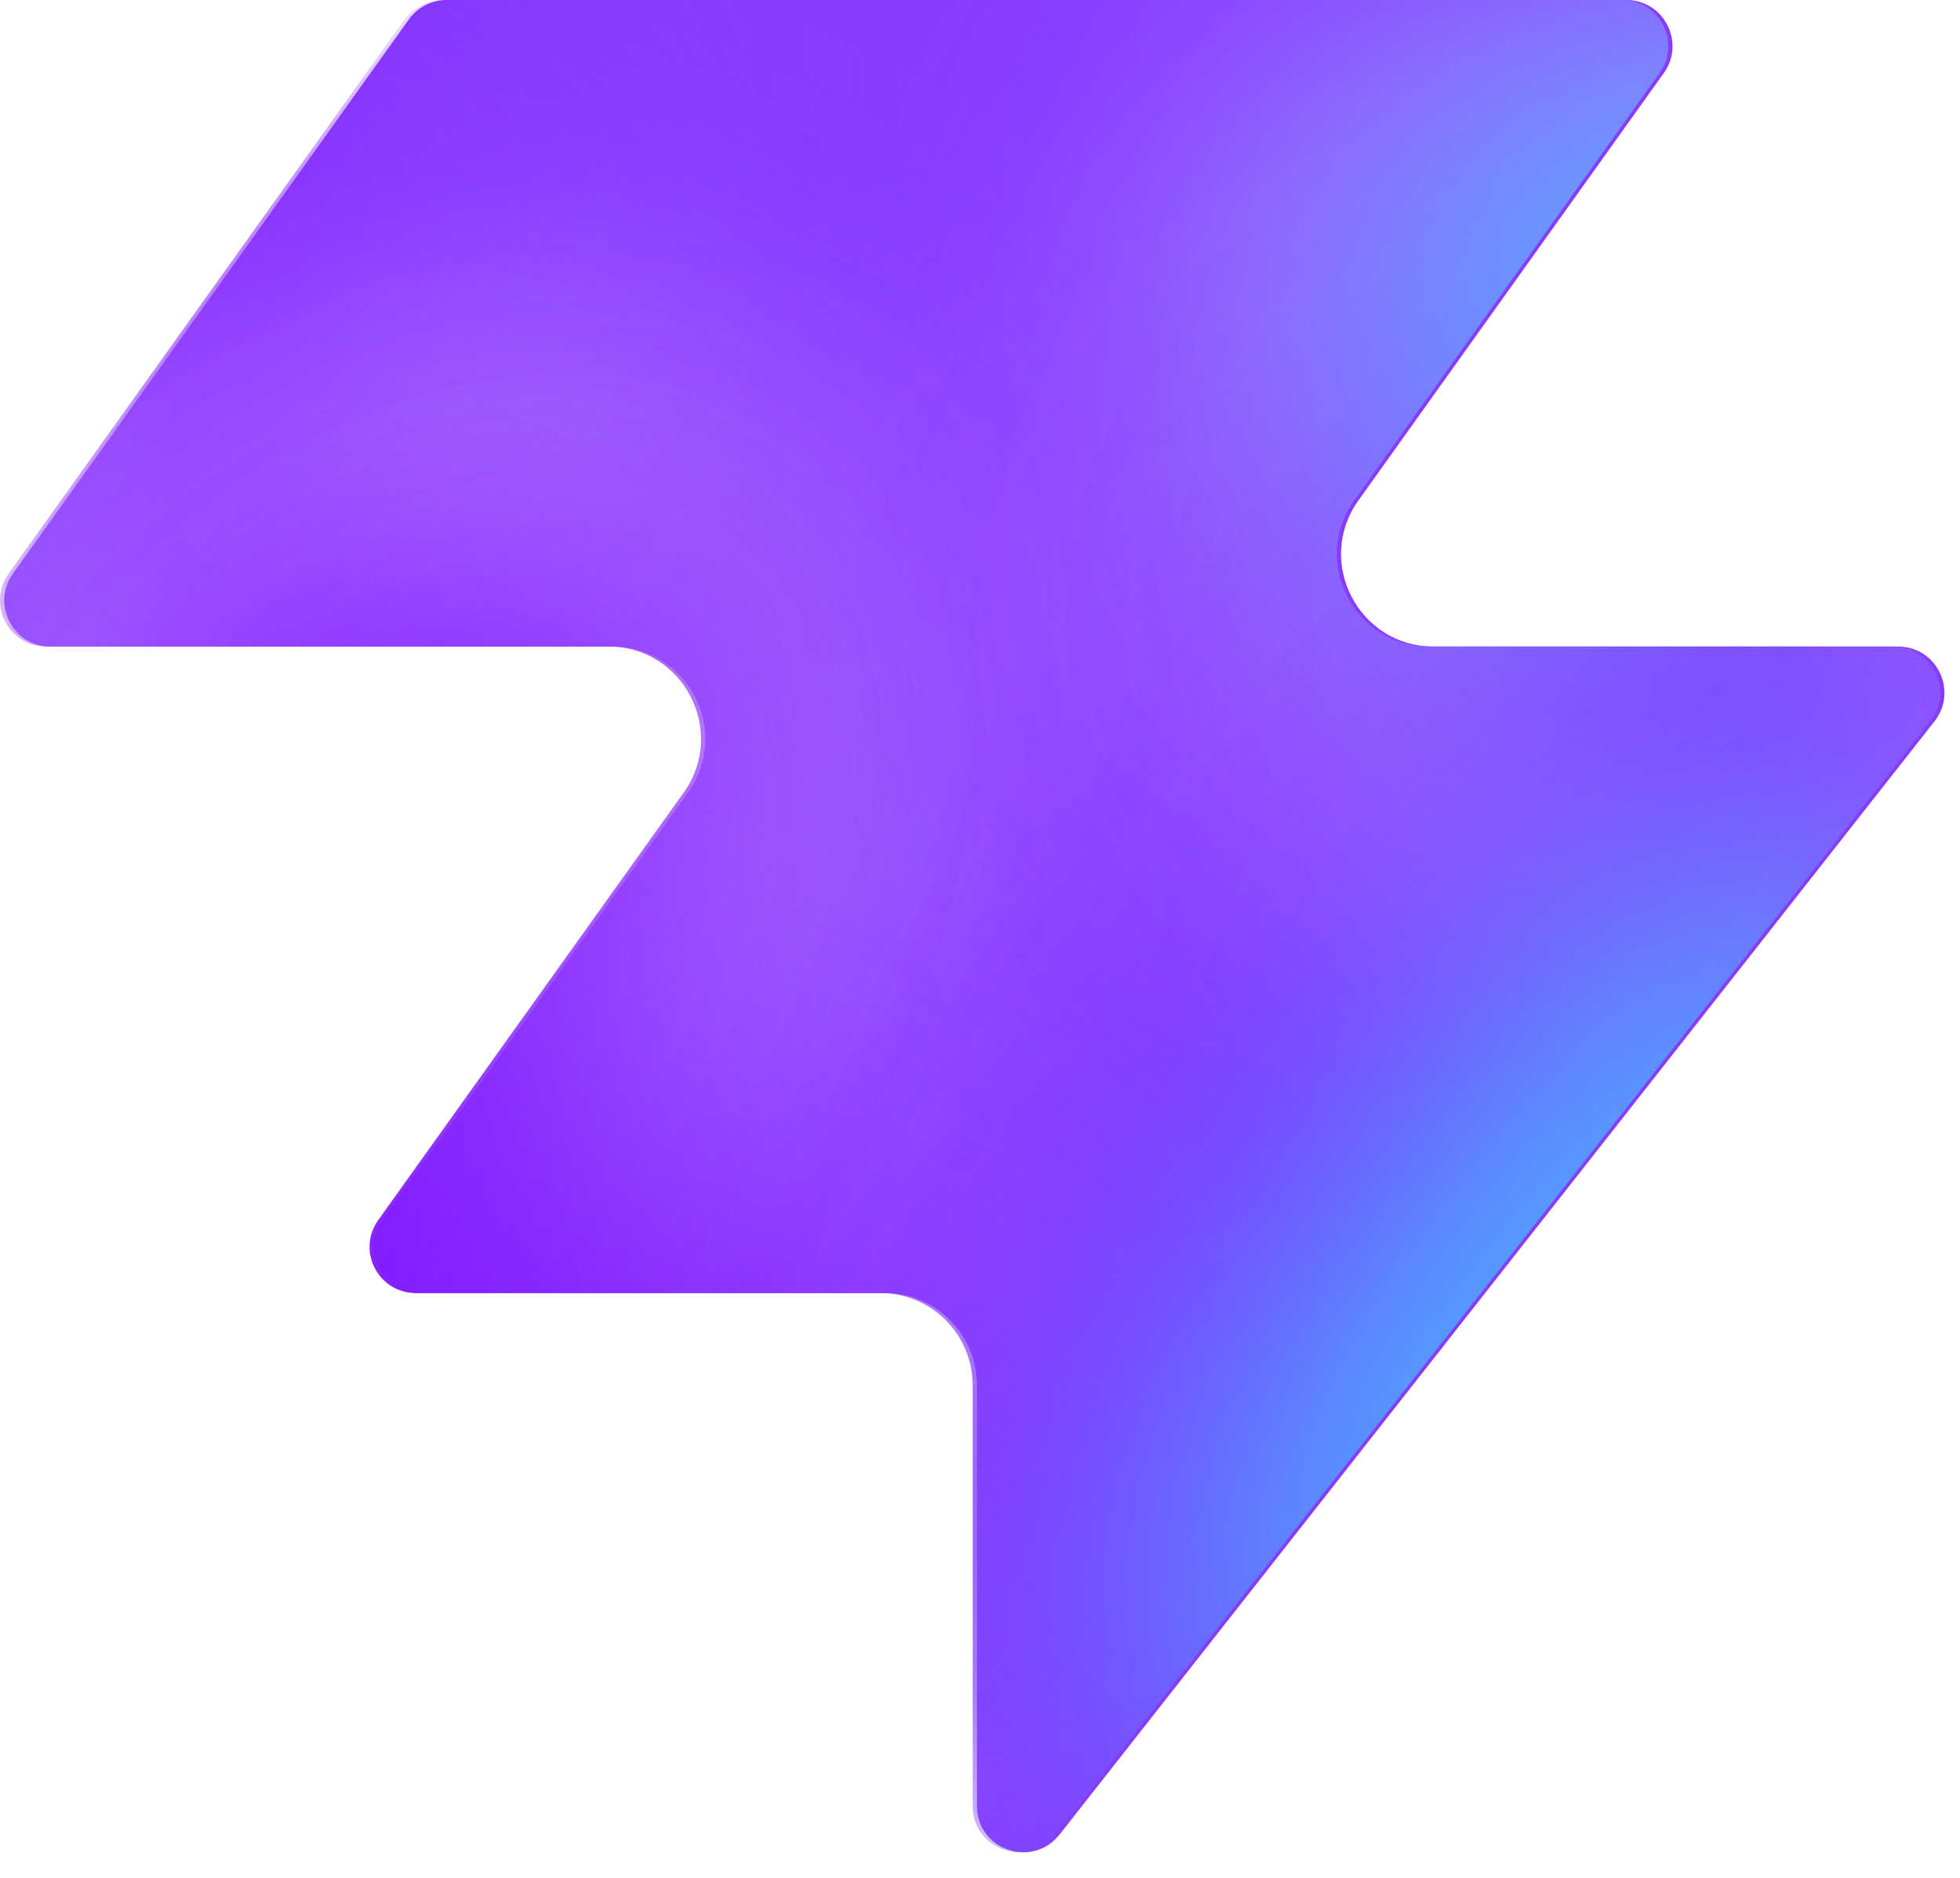
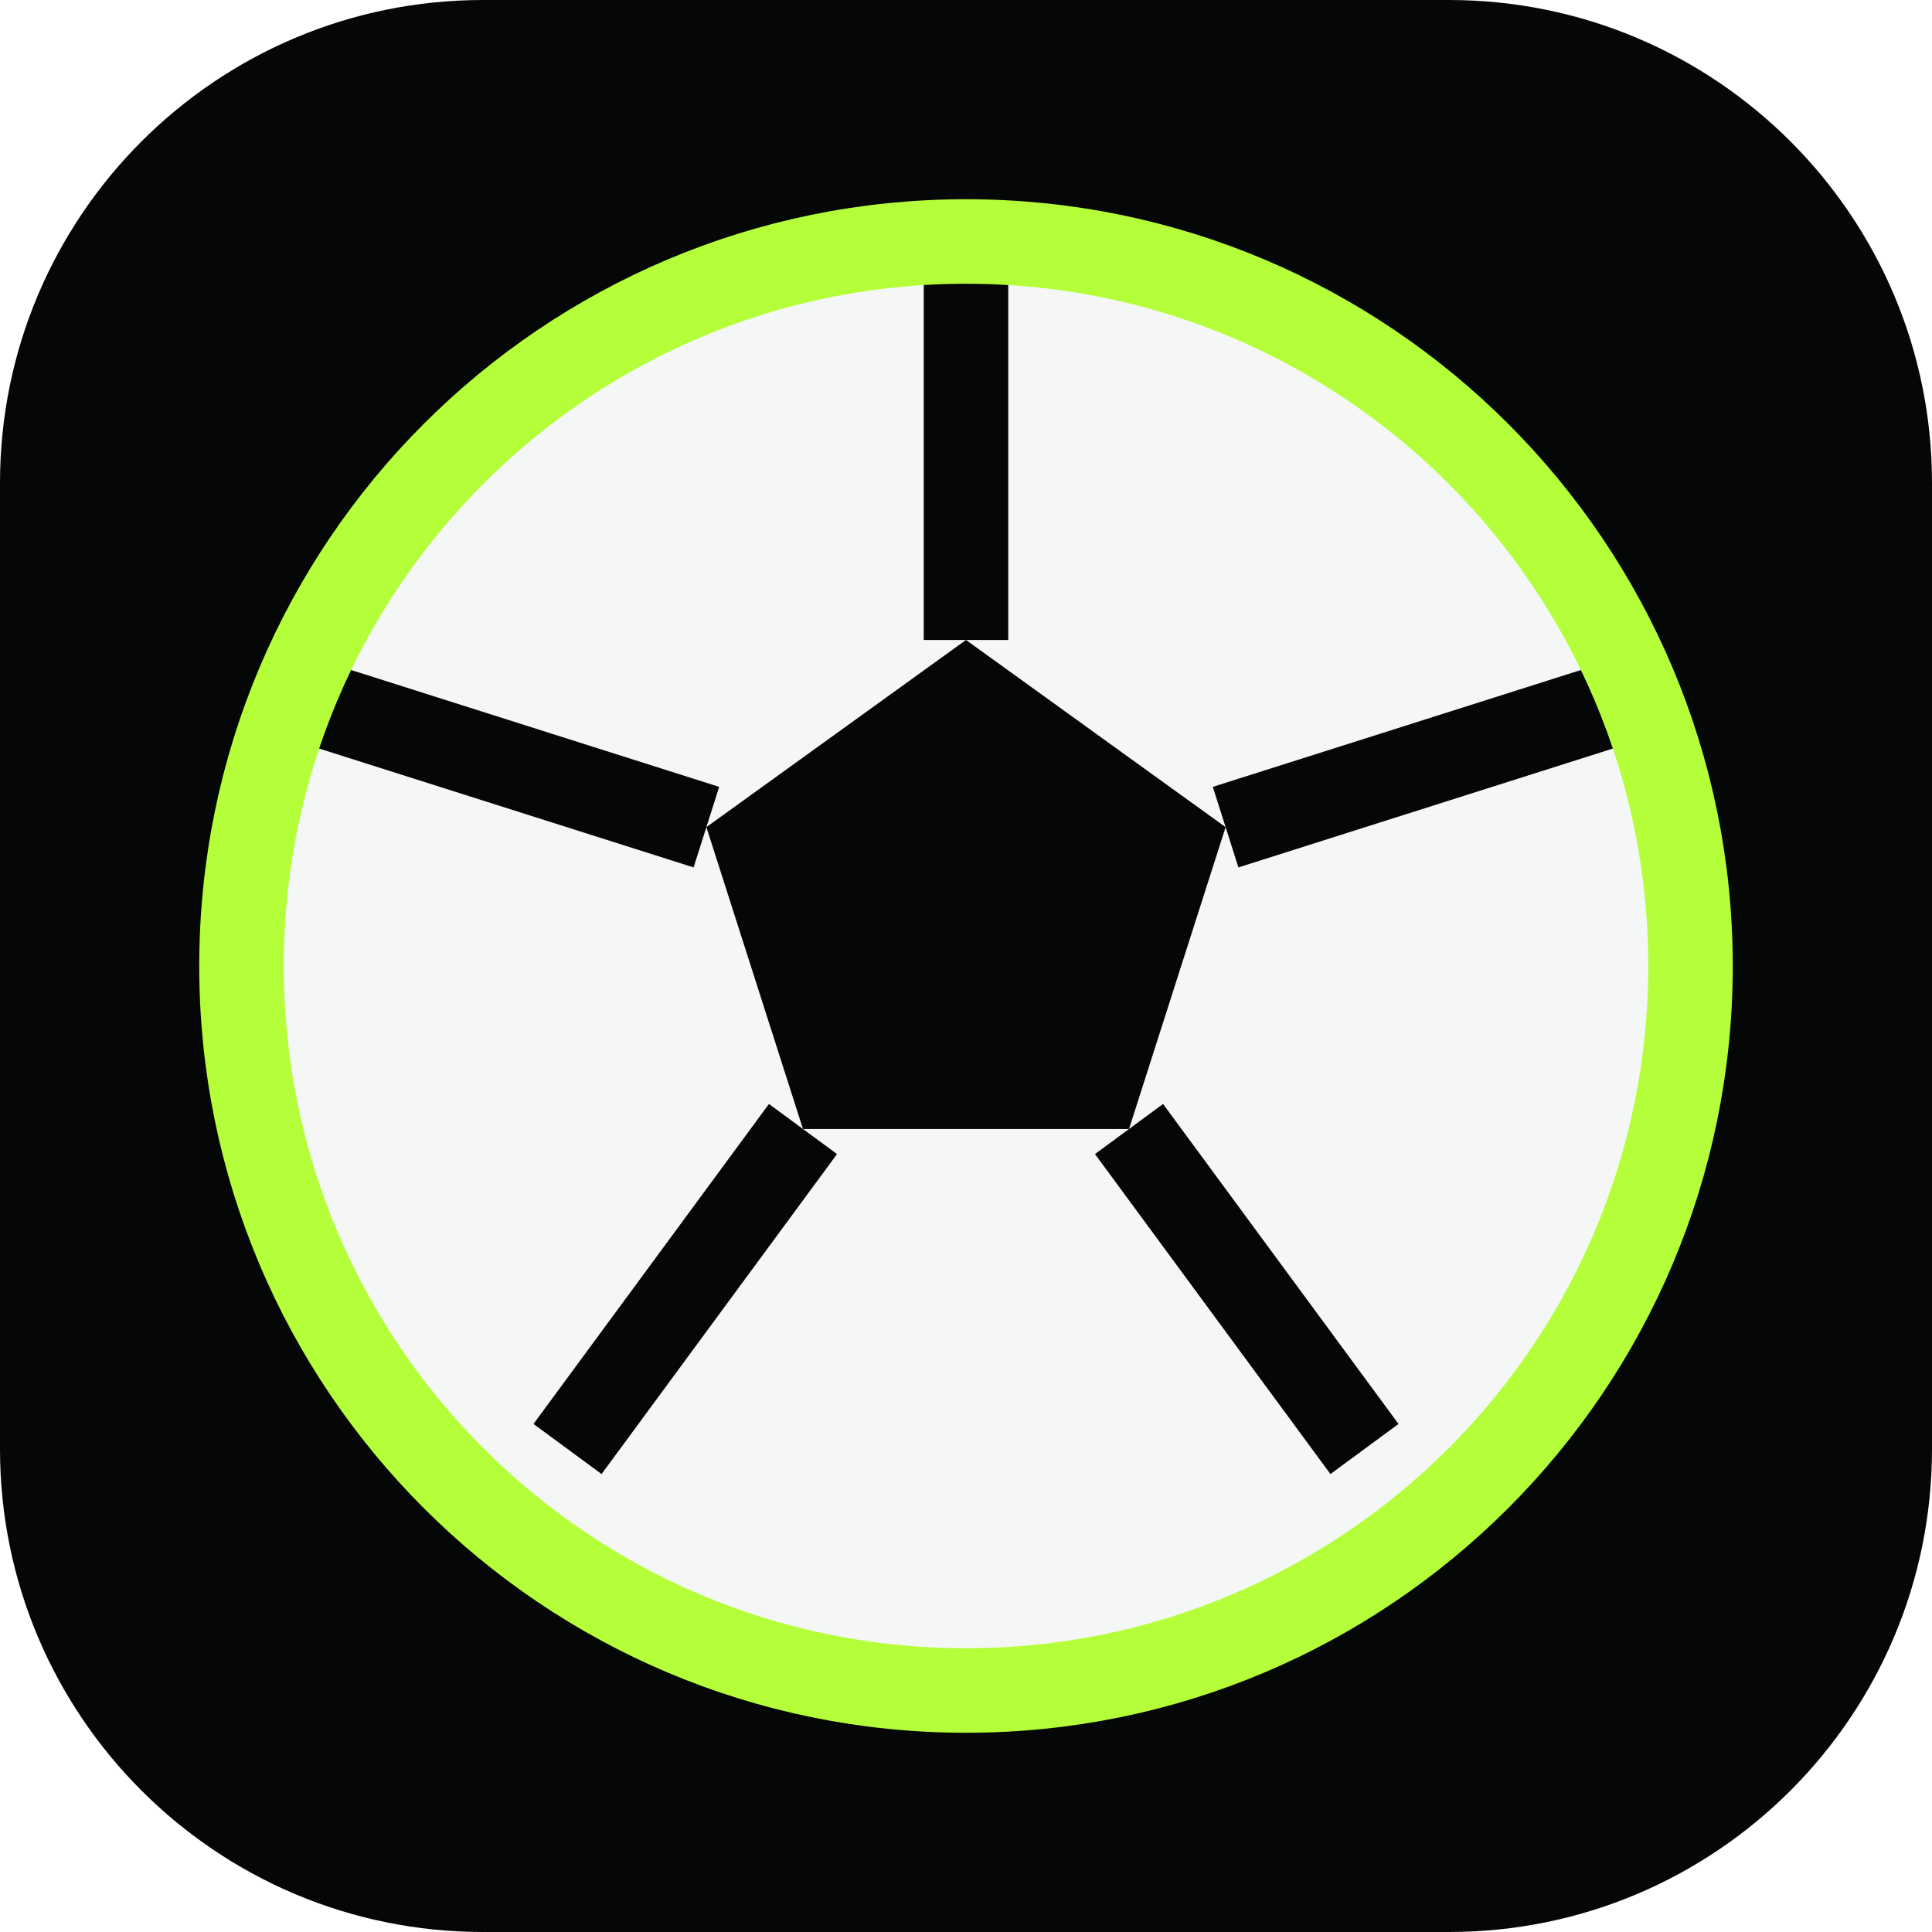
- <svg xmlns="http://www.w3.org/2000/svg" width="48" height="46" fill="none" viewBox="0 0 48 46">
-   <path fill="#863bff" d="M25.946 44.938c-.664.845-2.021.375-2.021-.698V33.937a2.26 2.26 0 0 0-2.262-2.262H10.287c-.92 0-1.456-1.04-.92-1.788l7.48-10.471c1.07-1.497 0-3.578-1.842-3.578H1.237c-.92 0-1.456-1.04-.92-1.788L10.013.474c.214-.297.556-.474.92-.474h28.894c.92 0 1.456 1.04.92 1.788l-7.48 10.471c-1.07 1.498 0 3.579 1.842 3.579h11.377c.943 0 1.473 1.088.89 1.83L25.947 44.94z" style="fill:#863bff;fill:color(display-p3 .525 .23 1);fill-opacity:1" />
-   <mask id="a" width="48" height="46" x="0" y="0" maskUnits="userSpaceOnUse" style="mask-type:alpha">
-     <path fill="#000" d="M25.842 44.938c-.664.844-2.021.375-2.021-.698V33.937a2.26 2.26 0 0 0-2.262-2.262H10.183c-.92 0-1.456-1.04-.92-1.788l7.48-10.471c1.07-1.498 0-3.579-1.842-3.579H1.133c-.92 0-1.456-1.04-.92-1.787L9.91.473c.214-.297.556-.474.92-.474h28.894c.92 0 1.456 1.04.92 1.788l-7.48 10.471c-1.07 1.498 0 3.578 1.842 3.578h11.377c.943 0 1.473 1.088.89 1.832L25.843 44.94z" style="fill:#000;fill-opacity:1" />
-   </mask>
-   <g mask="url(#a)">
-     <g filter="url(#b)">
-       <ellipse cx="5.508" cy="14.704" fill="#ede6ff" rx="5.508" ry="14.704" style="fill:#ede6ff;fill:color(display-p3 .927 .903 1);fill-opacity:1" transform="matrix(.00324 1 1 -.00324 -4.47 31.516)" />
-     </g>
-     <g filter="url(#c)">
-       <ellipse cx="10.399" cy="29.851" fill="#ede6ff" rx="10.399" ry="29.851" style="fill:#ede6ff;fill:color(display-p3 .927 .903 1);fill-opacity:1" transform="matrix(.00324 1 1 -.00324 -39.328 7.883)" />
-     </g>
-     <g filter="url(#d)">
-       <ellipse cx="5.508" cy="30.487" fill="#7e14ff" rx="5.508" ry="30.487" style="fill:#7e14ff;fill:color(display-p3 .492 .077 1);fill-opacity:1" transform="rotate(89.814 -25.913 -14.639)scale(1 -1)" />
-     </g>
-     <g filter="url(#e)">
-       <ellipse cx="5.508" cy="30.599" fill="#7e14ff" rx="5.508" ry="30.599" style="fill:#7e14ff;fill:color(display-p3 .492 .077 1);fill-opacity:1" transform="rotate(89.814 -32.644 -3.334)scale(1 -1)" />
-     </g>
-     <g filter="url(#f)">
-       <ellipse cx="5.508" cy="30.599" fill="#7e14ff" rx="5.508" ry="30.599" style="fill:#7e14ff;fill:color(display-p3 .492 .077 1);fill-opacity:1" transform="matrix(.00324 1 1 -.00324 -34.34 30.47)" />
-     </g>
-     <g filter="url(#g)">
-       <ellipse cx="14.072" cy="22.078" fill="#ede6ff" rx="14.072" ry="22.078" style="fill:#ede6ff;fill:color(display-p3 .927 .903 1);fill-opacity:1" transform="rotate(93.35 24.506 48.493)scale(-1 1)" />
-     </g>
-     <g filter="url(#h)">
-       <ellipse cx="3.47" cy="21.501" fill="#7e14ff" rx="3.47" ry="21.501" style="fill:#7e14ff;fill:color(display-p3 .492 .077 1);fill-opacity:1" transform="rotate(89.009 28.708 47.59)scale(-1 1)" />
-     </g>
-     <g filter="url(#i)">
-       <ellipse cx="3.47" cy="21.501" fill="#7e14ff" rx="3.47" ry="21.501" style="fill:#7e14ff;fill:color(display-p3 .492 .077 1);fill-opacity:1" transform="rotate(89.009 28.708 47.59)scale(-1 1)" />
-     </g>
-     <g filter="url(#j)">
-       <ellipse cx=".387" cy="8.972" fill="#7e14ff" rx="4.407" ry="29.108" style="fill:#7e14ff;fill:color(display-p3 .492 .077 1);fill-opacity:1" transform="rotate(39.51 .387 8.972)" />
-     </g>
-     <g filter="url(#k)">
-       <ellipse cx="47.523" cy="-6.092" fill="#7e14ff" rx="4.407" ry="29.108" style="fill:#7e14ff;fill:color(display-p3 .492 .077 1);fill-opacity:1" transform="rotate(37.892 47.523 -6.092)" />
-     </g>
-     <g filter="url(#l)">
-       <ellipse cx="41.412" cy="6.333" fill="#47bfff" rx="5.971" ry="9.665" style="fill:#47bfff;fill:color(display-p3 .28 .748 1);fill-opacity:1" transform="rotate(37.892 41.412 6.333)" />
-     </g>
-     <g filter="url(#m)">
-       <ellipse cx="-1.879" cy="38.332" fill="#7e14ff" rx="4.407" ry="29.108" style="fill:#7e14ff;fill:color(display-p3 .492 .077 1);fill-opacity:1" transform="rotate(37.892 -1.88 38.332)" />
-     </g>
-     <g filter="url(#n)">
-       <ellipse cx="-1.879" cy="38.332" fill="#7e14ff" rx="4.407" ry="29.108" style="fill:#7e14ff;fill:color(display-p3 .492 .077 1);fill-opacity:1" transform="rotate(37.892 -1.88 38.332)" />
-     </g>
-     <g filter="url(#o)">
-       <ellipse cx="35.651" cy="29.907" fill="#7e14ff" rx="4.407" ry="29.108" style="fill:#7e14ff;fill:color(display-p3 .492 .077 1);fill-opacity:1" transform="rotate(37.892 35.651 29.907)" />
-     </g>
-     <g filter="url(#p)">
-       <ellipse cx="38.418" cy="32.4" fill="#47bfff" rx="5.971" ry="15.297" style="fill:#47bfff;fill:color(display-p3 .28 .748 1);fill-opacity:1" transform="rotate(37.892 38.418 32.4)" />
-     </g>
-   </g>
-   <defs>
-     <filter id="b" width="60.045" height="41.654" x="-19.77" y="16.149" color-interpolation-filters="sRGB" filterUnits="userSpaceOnUse">
-       <feFlood flood-opacity="0" result="BackgroundImageFix" />
-       <feBlend in="SourceGraphic" in2="BackgroundImageFix" result="shape" />
-       <feGaussianBlur result="effect1_foregroundBlur_2002_17158" stdDeviation="7.659" />
-     </filter>
-     <filter id="c" width="90.34" height="51.437" x="-54.613" y="-7.533" color-interpolation-filters="sRGB" filterUnits="userSpaceOnUse">
-       <feFlood flood-opacity="0" result="BackgroundImageFix" />
-       <feBlend in="SourceGraphic" in2="BackgroundImageFix" result="shape" />
-       <feGaussianBlur result="effect1_foregroundBlur_2002_17158" stdDeviation="7.659" />
-     </filter>
-     <filter id="d" width="79.355" height="29.4" x="-49.64" y="2.03" color-interpolation-filters="sRGB" filterUnits="userSpaceOnUse">
-       <feFlood flood-opacity="0" result="BackgroundImageFix" />
-       <feBlend in="SourceGraphic" in2="BackgroundImageFix" result="shape" />
-       <feGaussianBlur result="effect1_foregroundBlur_2002_17158" stdDeviation="4.596" />
-     </filter>
-     <filter id="e" width="79.579" height="29.4" x="-45.045" y="20.029" color-interpolation-filters="sRGB" filterUnits="userSpaceOnUse">
-       <feFlood flood-opacity="0" result="BackgroundImageFix" />
-       <feBlend in="SourceGraphic" in2="BackgroundImageFix" result="shape" />
-       <feGaussianBlur result="effect1_foregroundBlur_2002_17158" stdDeviation="4.596" />
-     </filter>
-     <filter id="f" width="79.579" height="29.4" x="-43.513" y="21.178" color-interpolation-filters="sRGB" filterUnits="userSpaceOnUse">
-       <feFlood flood-opacity="0" result="BackgroundImageFix" />
-       <feBlend in="SourceGraphic" in2="BackgroundImageFix" result="shape" />
-       <feGaussianBlur result="effect1_foregroundBlur_2002_17158" stdDeviation="4.596" />
-     </filter>
-     <filter id="g" width="74.749" height="58.852" x="15.756" y="-17.901" color-interpolation-filters="sRGB" filterUnits="userSpaceOnUse">
-       <feFlood flood-opacity="0" result="BackgroundImageFix" />
-       <feBlend in="SourceGraphic" in2="BackgroundImageFix" result="shape" />
-       <feGaussianBlur result="effect1_foregroundBlur_2002_17158" stdDeviation="7.659" />
-     </filter>
-     <filter id="h" width="61.377" height="25.362" x="23.548" y="2.284" color-interpolation-filters="sRGB" filterUnits="userSpaceOnUse">
-       <feFlood flood-opacity="0" result="BackgroundImageFix" />
-       <feBlend in="SourceGraphic" in2="BackgroundImageFix" result="shape" />
-       <feGaussianBlur result="effect1_foregroundBlur_2002_17158" stdDeviation="4.596" />
-     </filter>
-     <filter id="i" width="61.377" height="25.362" x="23.548" y="2.284" color-interpolation-filters="sRGB" filterUnits="userSpaceOnUse">
-       <feFlood flood-opacity="0" result="BackgroundImageFix" />
-       <feBlend in="SourceGraphic" in2="BackgroundImageFix" result="shape" />
-       <feGaussianBlur result="effect1_foregroundBlur_2002_17158" stdDeviation="4.596" />
-     </filter>
-     <filter id="j" width="56.045" height="63.649" x="-27.636" y="-22.853" color-interpolation-filters="sRGB" filterUnits="userSpaceOnUse">
-       <feFlood flood-opacity="0" result="BackgroundImageFix" />
-       <feBlend in="SourceGraphic" in2="BackgroundImageFix" result="shape" />
-       <feGaussianBlur result="effect1_foregroundBlur_2002_17158" stdDeviation="4.596" />
-     </filter>
-     <filter id="k" width="54.814" height="64.646" x="20.116" y="-38.415" color-interpolation-filters="sRGB" filterUnits="userSpaceOnUse">
-       <feFlood flood-opacity="0" result="BackgroundImageFix" />
-       <feBlend in="SourceGraphic" in2="BackgroundImageFix" result="shape" />
-       <feGaussianBlur result="effect1_foregroundBlur_2002_17158" stdDeviation="4.596" />
-     </filter>
-     <filter id="l" width="33.541" height="35.313" x="24.641" y="-11.323" color-interpolation-filters="sRGB" filterUnits="userSpaceOnUse">
-       <feFlood flood-opacity="0" result="BackgroundImageFix" />
-       <feBlend in="SourceGraphic" in2="BackgroundImageFix" result="shape" />
-       <feGaussianBlur result="effect1_foregroundBlur_2002_17158" stdDeviation="4.596" />
-     </filter>
-     <filter id="m" width="54.814" height="64.646" x="-29.286" y="6.009" color-interpolation-filters="sRGB" filterUnits="userSpaceOnUse">
-       <feFlood flood-opacity="0" result="BackgroundImageFix" />
-       <feBlend in="SourceGraphic" in2="BackgroundImageFix" result="shape" />
-       <feGaussianBlur result="effect1_foregroundBlur_2002_17158" stdDeviation="4.596" />
-     </filter>
-     <filter id="n" width="54.814" height="64.646" x="-29.286" y="6.009" color-interpolation-filters="sRGB" filterUnits="userSpaceOnUse">
-       <feFlood flood-opacity="0" result="BackgroundImageFix" />
-       <feBlend in="SourceGraphic" in2="BackgroundImageFix" result="shape" />
-       <feGaussianBlur result="effect1_foregroundBlur_2002_17158" stdDeviation="4.596" />
-     </filter>
-     <filter id="o" width="54.814" height="64.646" x="8.244" y="-2.416" color-interpolation-filters="sRGB" filterUnits="userSpaceOnUse">
-       <feFlood flood-opacity="0" result="BackgroundImageFix" />
-       <feBlend in="SourceGraphic" in2="BackgroundImageFix" result="shape" />
-       <feGaussianBlur result="effect1_foregroundBlur_2002_17158" stdDeviation="4.596" />
-     </filter>
-     <filter id="p" width="39.409" height="43.623" x="18.713" y="10.588" color-interpolation-filters="sRGB" filterUnits="userSpaceOnUse">
-       <feFlood flood-opacity="0" result="BackgroundImageFix" />
-       <feBlend in="SourceGraphic" in2="BackgroundImageFix" result="shape" />
-       <feGaussianBlur result="effect1_foregroundBlur_2002_17158" stdDeviation="4.596" />
-     </filter>
-   </defs>
+ <svg xmlns="http://www.w3.org/2000/svg" viewBox="0 0 32 32">
+   <rect width="32" height="32" rx="8" fill="#050706" />
+   <circle cx="16" cy="16" r="12" fill="#f4f7f5" />
+   <path d="M16 10.6l4.3 3.1-1.6 5h-5.4l-1.6-5z" fill="#050706" />
+   <path d="M16 4v6.6M20.3 13.7l6.3-2M18.7 18.7l3.9 5.3M13.3 18.7l-3.9 5.3M11.7 13.7l-6.3-2" stroke="#050706" stroke-width="1.4" />
+   <circle cx="16" cy="16" r="12" fill="none" stroke="#b4ff39" stroke-width="1.4" />
</svg>
